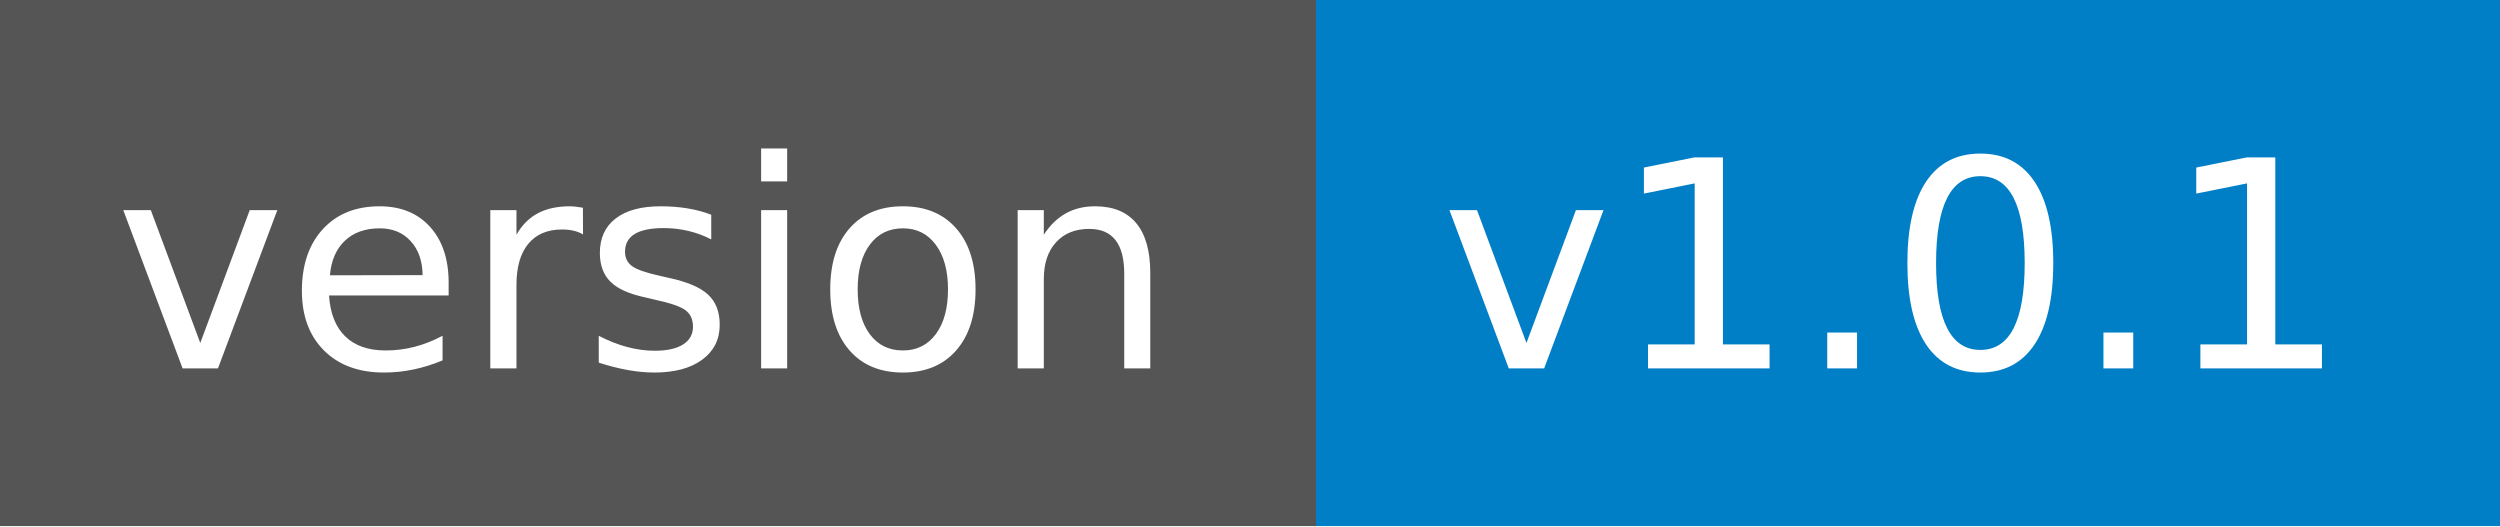
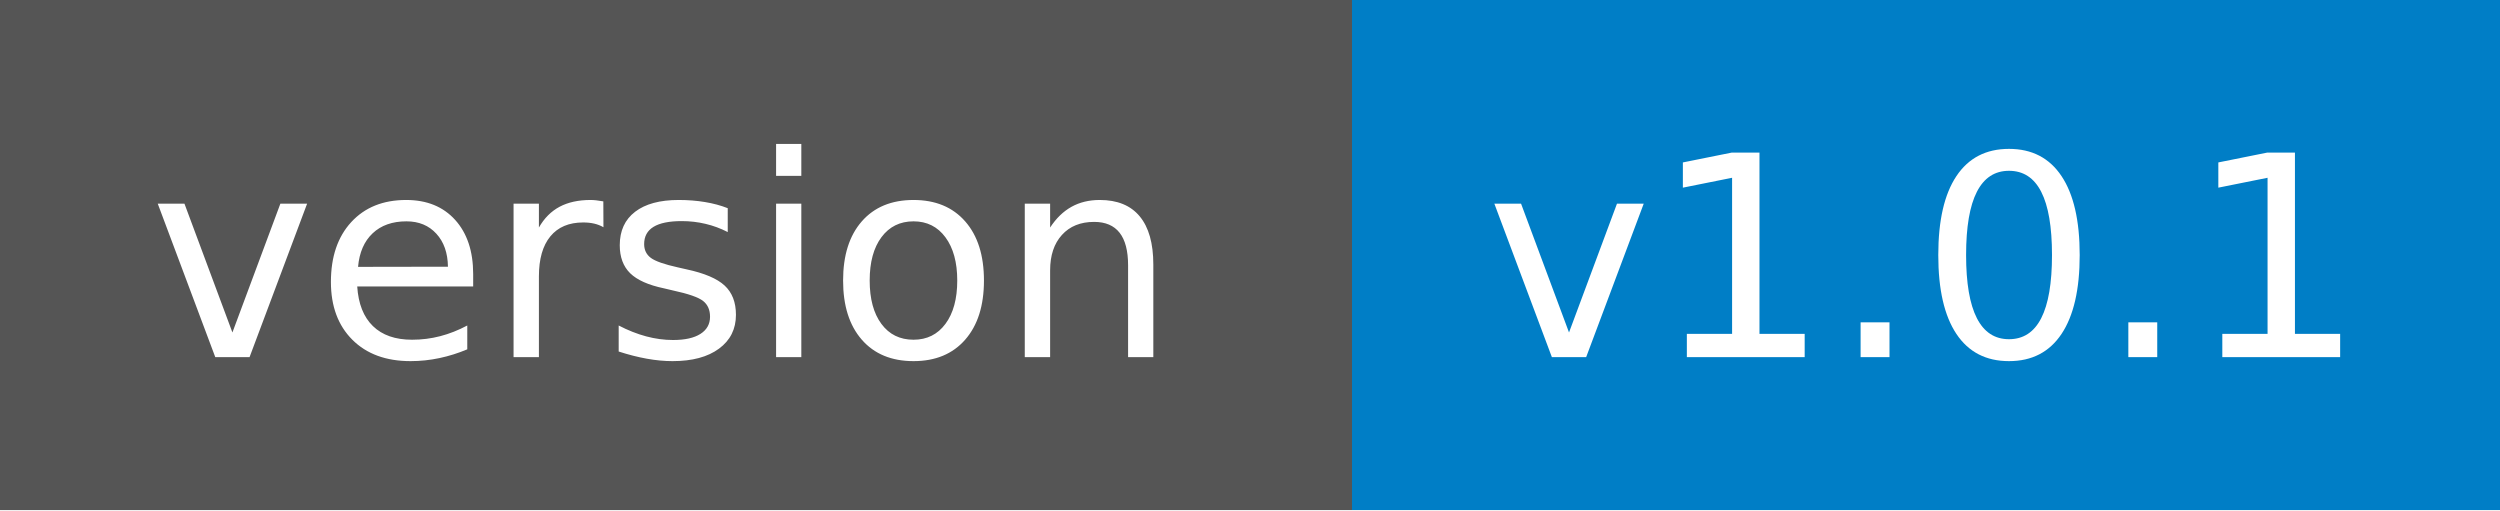
- <svg xmlns="http://www.w3.org/2000/svg" width="95" height="20">
+ <svg xmlns="http://www.w3.org/2000/svg" width="98" height="20">
  <g shape-rendering="crispEdges">
-     <path fill="#555" d="M0 0h50v20H0z" />
-     <path fill="#007ec6" d="M50 0h45v20H50z" />
+     <path fill="#555" d="M0 0h53v20H0z" />
+     <path fill="#007ec6" d="M53 0h45v20H53z" />
  </g>
  <g fill="#fff" text-anchor="middle" font-family="DejaVu Sans,Verdana,Geneva,sans-serif" font-size="110">
-     <text x="245" y="140" transform="scale(.1)">version</text>
-     <text x="720" y="140" transform="scale(.1)">v1.0.1</text>
+     <text x="260" y="140" transform="scale(.1)">version</text>
+     <text x="755" y="140" transform="scale(.1)">v1.0.1</text>
  </g>
</svg>
